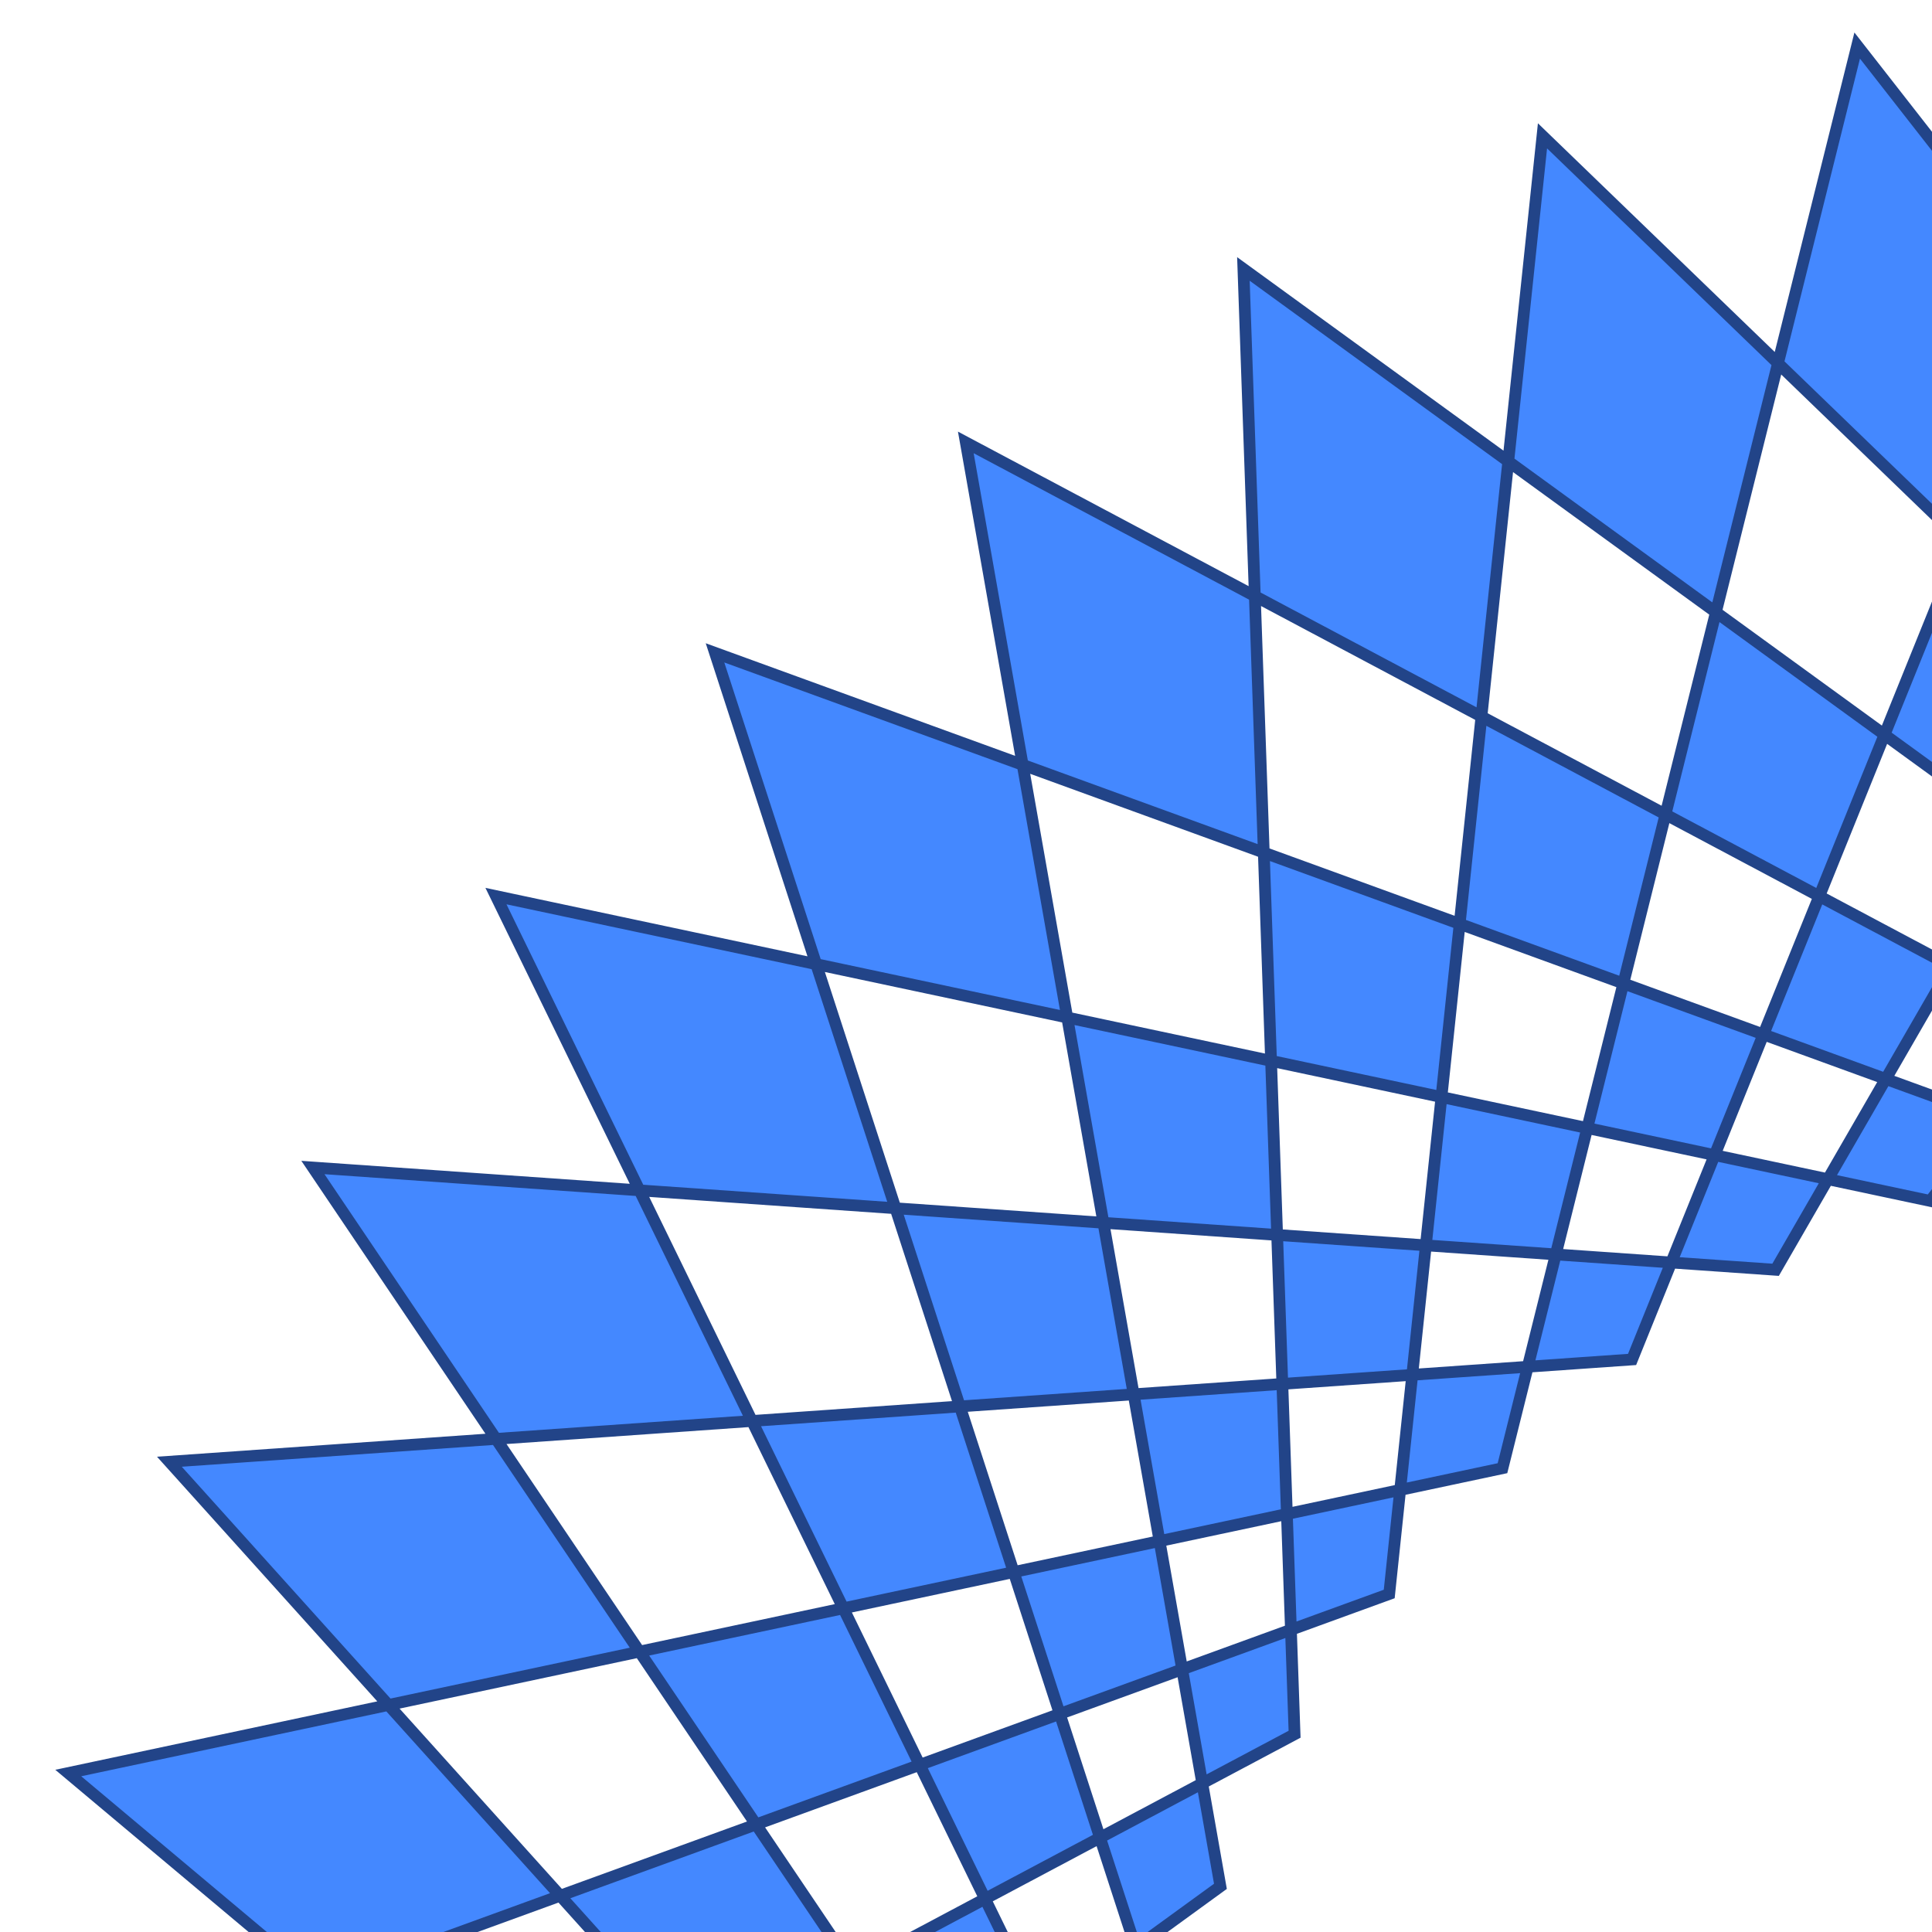
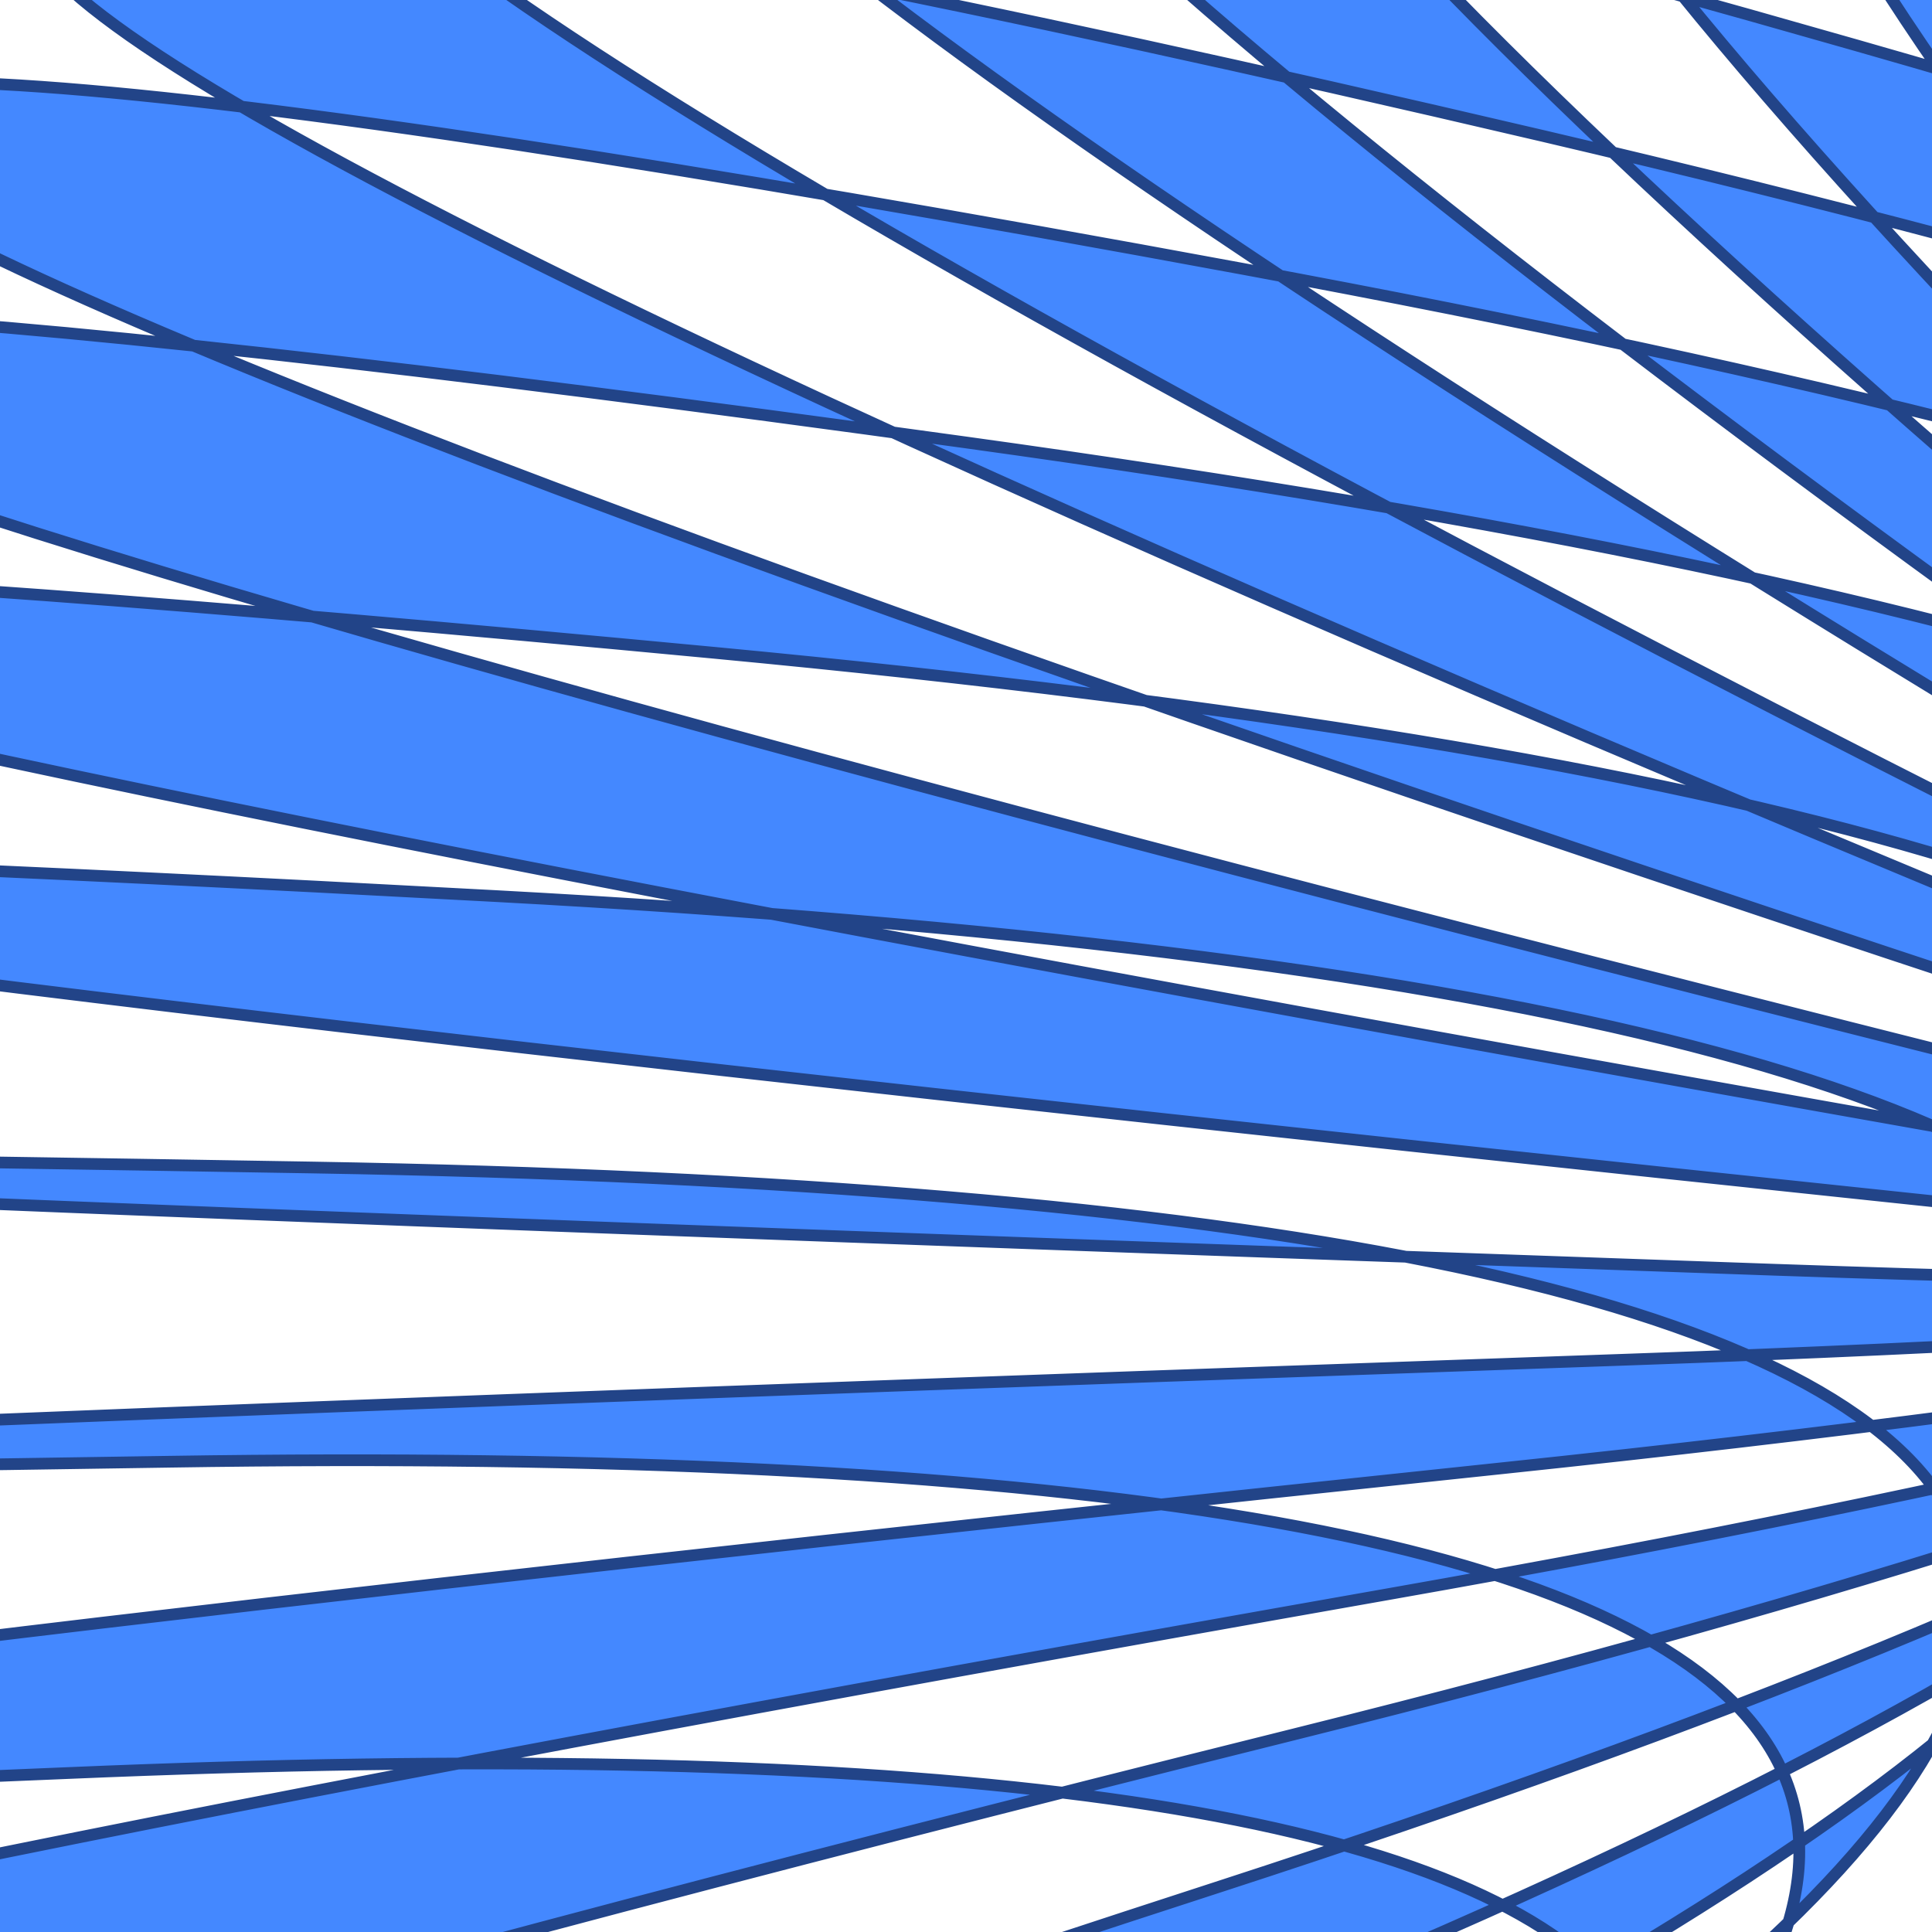
<svg xmlns="http://www.w3.org/2000/svg" width="100%" height="100%">
  <defs>
    <pattern id="EndlessScissorPoly-pattern" patternUnits="userSpaceOnUse" x="0" y="0" width="735.705" height="735.257" transform-origin="50% 50%" patternTransform="scale(0.33)">
      <animateTransform type="scale" values="1.33;0.66;1.33" repeatCount="indefinite" dur="23s" additive="sum" attributeType="XML" attributeName="patternTransform" />
      <animateTransform type="rotate" values="0;360" repeatCount="indefinite" dur="41s" additive="sum" attributeType="XML" attributeName="patternTransform" />
      <animateTransform type="skewX" values="-30;30;-30" repeatCount="indefinite" dur="83s" additive="sum" attributeType="XML" attributeName="patternTransform" />
      <animateTransform type="skewY" values="30;-30;30" repeatCount="indefinite" additive="sum" dur="103s" attributeType="XML" attributeName="patternTransform" />
      <animateTransform type="translate" values="0 0;42 42;0 0" repeatCount="indefinite" additive="sum" dur="117s" attributeType="XML" attributeName="patternTransform" />
-       <path id="EndlessScissorPoly-path" d="m 267.027 528.535   l 100.825 206.723 l 100.825 -206.723 l 230 0 l -141.602 -181.242 l 100.825 -206.723 l -224.974 47.82 l -141.602 -181.242 l -55.642 223.168 l -224.974 47.82 l 176.19 147.841 l -55.642 223.168 l 210.115 -93.549 l 176.19 147.841 l 8.027 -229.86 l 210.115 -93.549 l -203.078 -107.978 l 8.027 -229.86 l -186.074 135.191 l -203.078 -107.978 l 39.939 226.506 l -186.074 135.191 l 221.09 63.397 l 39.939 226.506 l 153.9 -170.923 l 221.09 63.397 l -86.16 -213.252 l 153.9 -170.923 l -229.44 -16.044 l -86.16 -213.252 l -115 199.186 l -229.44 -16.044 l 128.614 190.679 l -115 199.186 l 227.762 -32.01 l 128.614 190.679 l 71.074 -218.743 l 227.762 -32.01 l -165.448 -159.771 l 71.074 -218.743 l -216.129 78.665 l -165.448 -159.771 l -24.042 228.74 l -216.129 78.665 l 195.051 121.881 l -24.042 228.74 l 195.051 -121.881 l 195.051 121.881 l -24.042 -228.74 l 195.051 -121.881 l -216.129 -78.665 l -24.042 -228.74 l -165.448 159.771 l -216.129 -78.665 l 71.074 218.743 l -165.448 159.771 l 227.762 32.01 l 71.074 218.743 l 128.614 -190.679 l 227.762 32.01 l -115 -199.186 l 128.614 -190.679 l -229.44 16.044 l -115 -199.186 l -86.16 213.252 l -229.44 16.044 l 153.9 170.923 l -86.16 213.252 l 221.09 -63.397 l 153.9 170.923 l 39.939 -226.506 l 221.09 -63.397 l -186.074 -135.191 l 39.939 -226.506 l -203.078 107.978 l -186.074 -135.191 l 8.027 229.86 l -203.078 107.978 l 210.115 93.549 l 8.027 229.86 l 176.19 -147.841 l 210.115 93.549 l -55.642 -223.168 l 176.19 -147.841 l -224.974 -47.82 l -55.642 -223.168 l -141.602 181.242 l -224.974 -47.82 l 100.825 206.723 l -141.602 181.242 l 230 0" stroke="#224488" stroke-width="0.25%" fill="#4488ff" class="" transform-origin="50% 50%" fill-rule="evenodd">
+       <path id="EndlessScissorPoly-path" d="m 267.027 528.535 t 100.825 206.723 t 100.825 -206.723 t 230 0 t -141.602 -181.242 t 100.825 -206.723 t -224.974 47.82 t -141.602 -181.242 t -55.642 223.168 t -224.974 47.82 t 176.19 147.841 t -55.642 223.168 t 210.115 -93.549 t 176.19 147.841 t 8.027 -229.86 t 210.115 -93.549 t -203.078 -107.978 t 8.027 -229.86 t -186.074 135.191 t -203.078 -107.978 t 39.939 226.506 t -186.074 135.191 t 221.09 63.397 t 39.939 226.506 t 153.9 -170.923 t 221.09 63.397 t -86.16 -213.252 t 153.9 -170.923 t -229.44 -16.044 t -86.16 -213.252 t -115 199.186 t -229.44 -16.044 t 128.614 190.679 t -115 199.186 t 227.762 -32.01 t 128.614 190.679 t 71.074 -218.743 t 227.762 -32.01 t -165.448 -159.771 t 71.074 -218.743 t -216.129 78.665 t -165.448 -159.771 t -24.042 228.74 t -216.129 78.665 t 195.051 121.881 t -24.042 228.74 t 195.051 -121.881 t 195.051 121.881 t -24.042 -228.74 t 195.051 -121.881 t -216.129 -78.665 t -24.042 -228.74 t -165.448 159.771 t -216.129 -78.665 t 71.074 218.743 t -165.448 159.771 t 227.762 32.01 t 71.074 218.743 t 128.614 -190.679 t 227.762 32.01 t -115 -199.186 t 128.614 -190.679 t -229.44 16.044 t -115 -199.186 t -86.16 213.252 t -229.44 16.044 t 153.9 170.923 t -86.16 213.252 t 221.09 -63.397 t 153.9 170.923 t 39.939 -226.506 t 221.09 -63.397 t -186.074 -135.191 t 39.939 -226.506 t -203.078 107.978 t -186.074 -135.191 t 8.027 229.86 t -203.078 107.978 t 210.115 93.549 t 8.027 229.86 t 176.19 -147.841 t 210.115 93.549 t -55.642 -223.168 t 176.19 -147.841 t -224.974 -47.82 t -55.642 -223.168 t -141.602 181.242 t -224.974 -47.82 t 100.825 206.723 t -141.602 181.242 t 230 0" stroke="#224488" stroke-width="0.25%" fill="#4488ff" class="" transform-origin="50% 50%" fill-rule="evenodd">
      </path>
    </pattern>
  </defs>
  <rect width="10000%" height="10000%" x="-5000%" y="-5000%" fill="url(#EndlessScissorPoly-pattern)" transform-origin="50% 50%" />
</svg>
